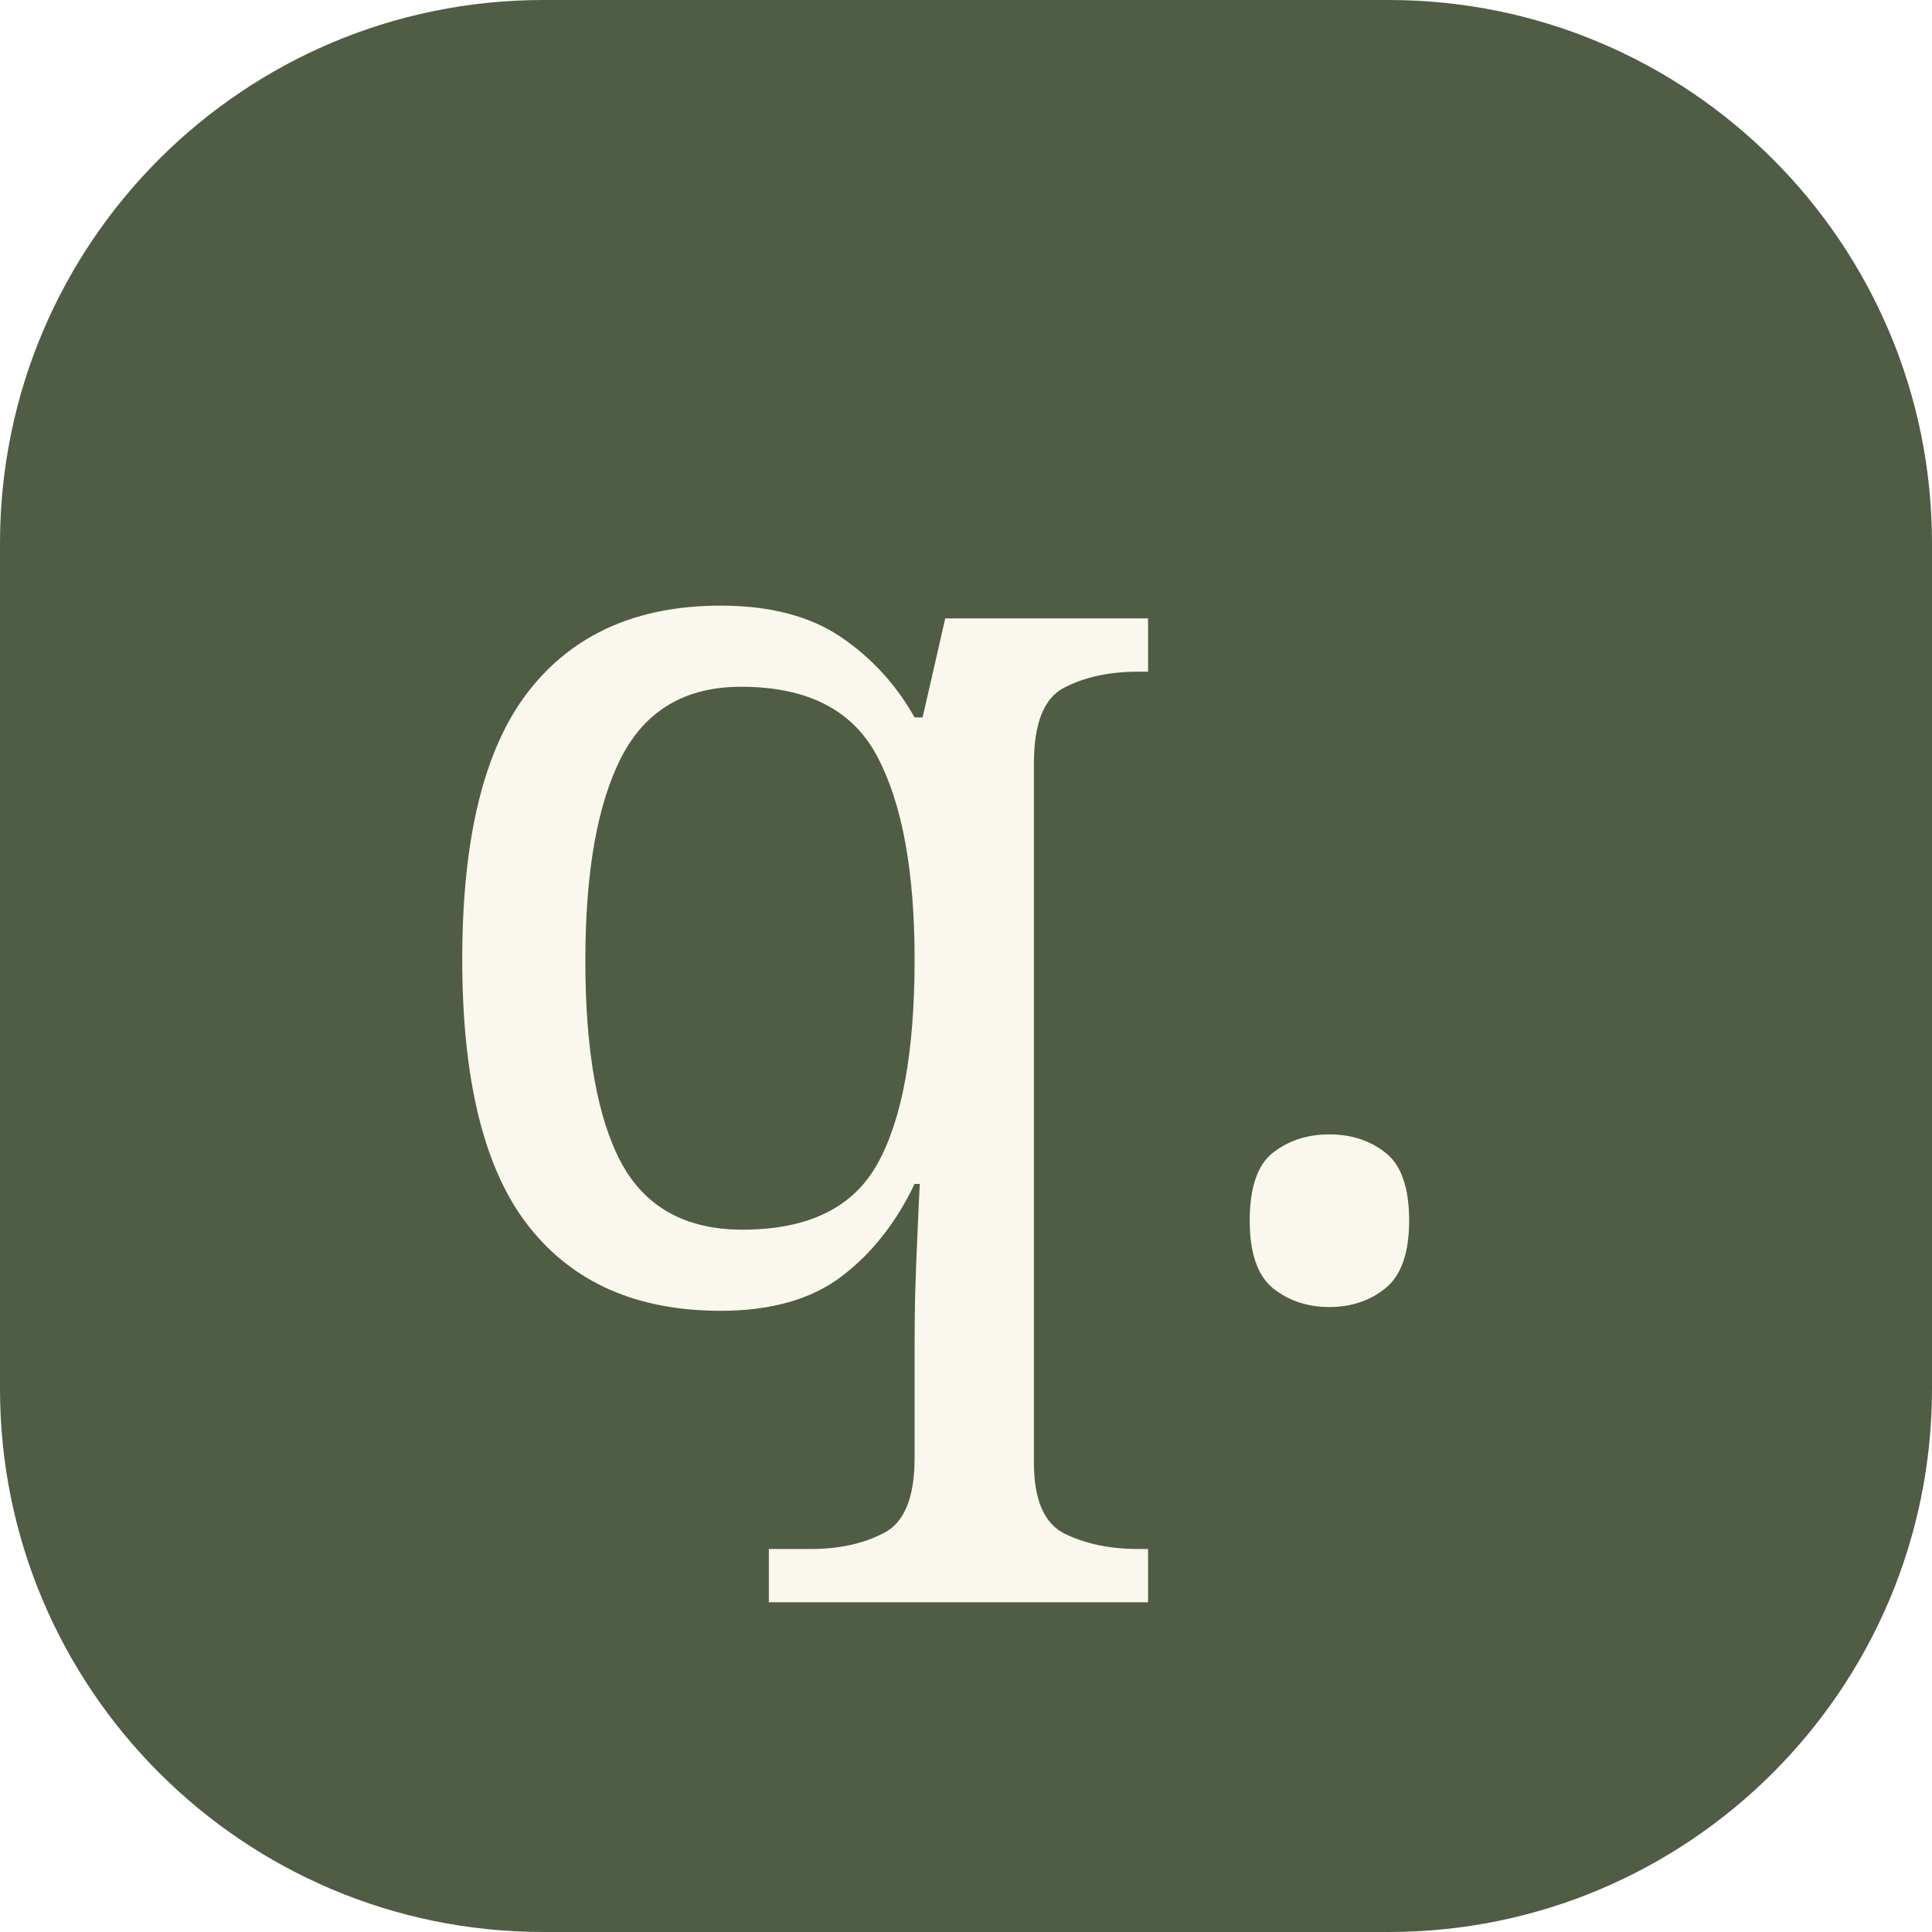
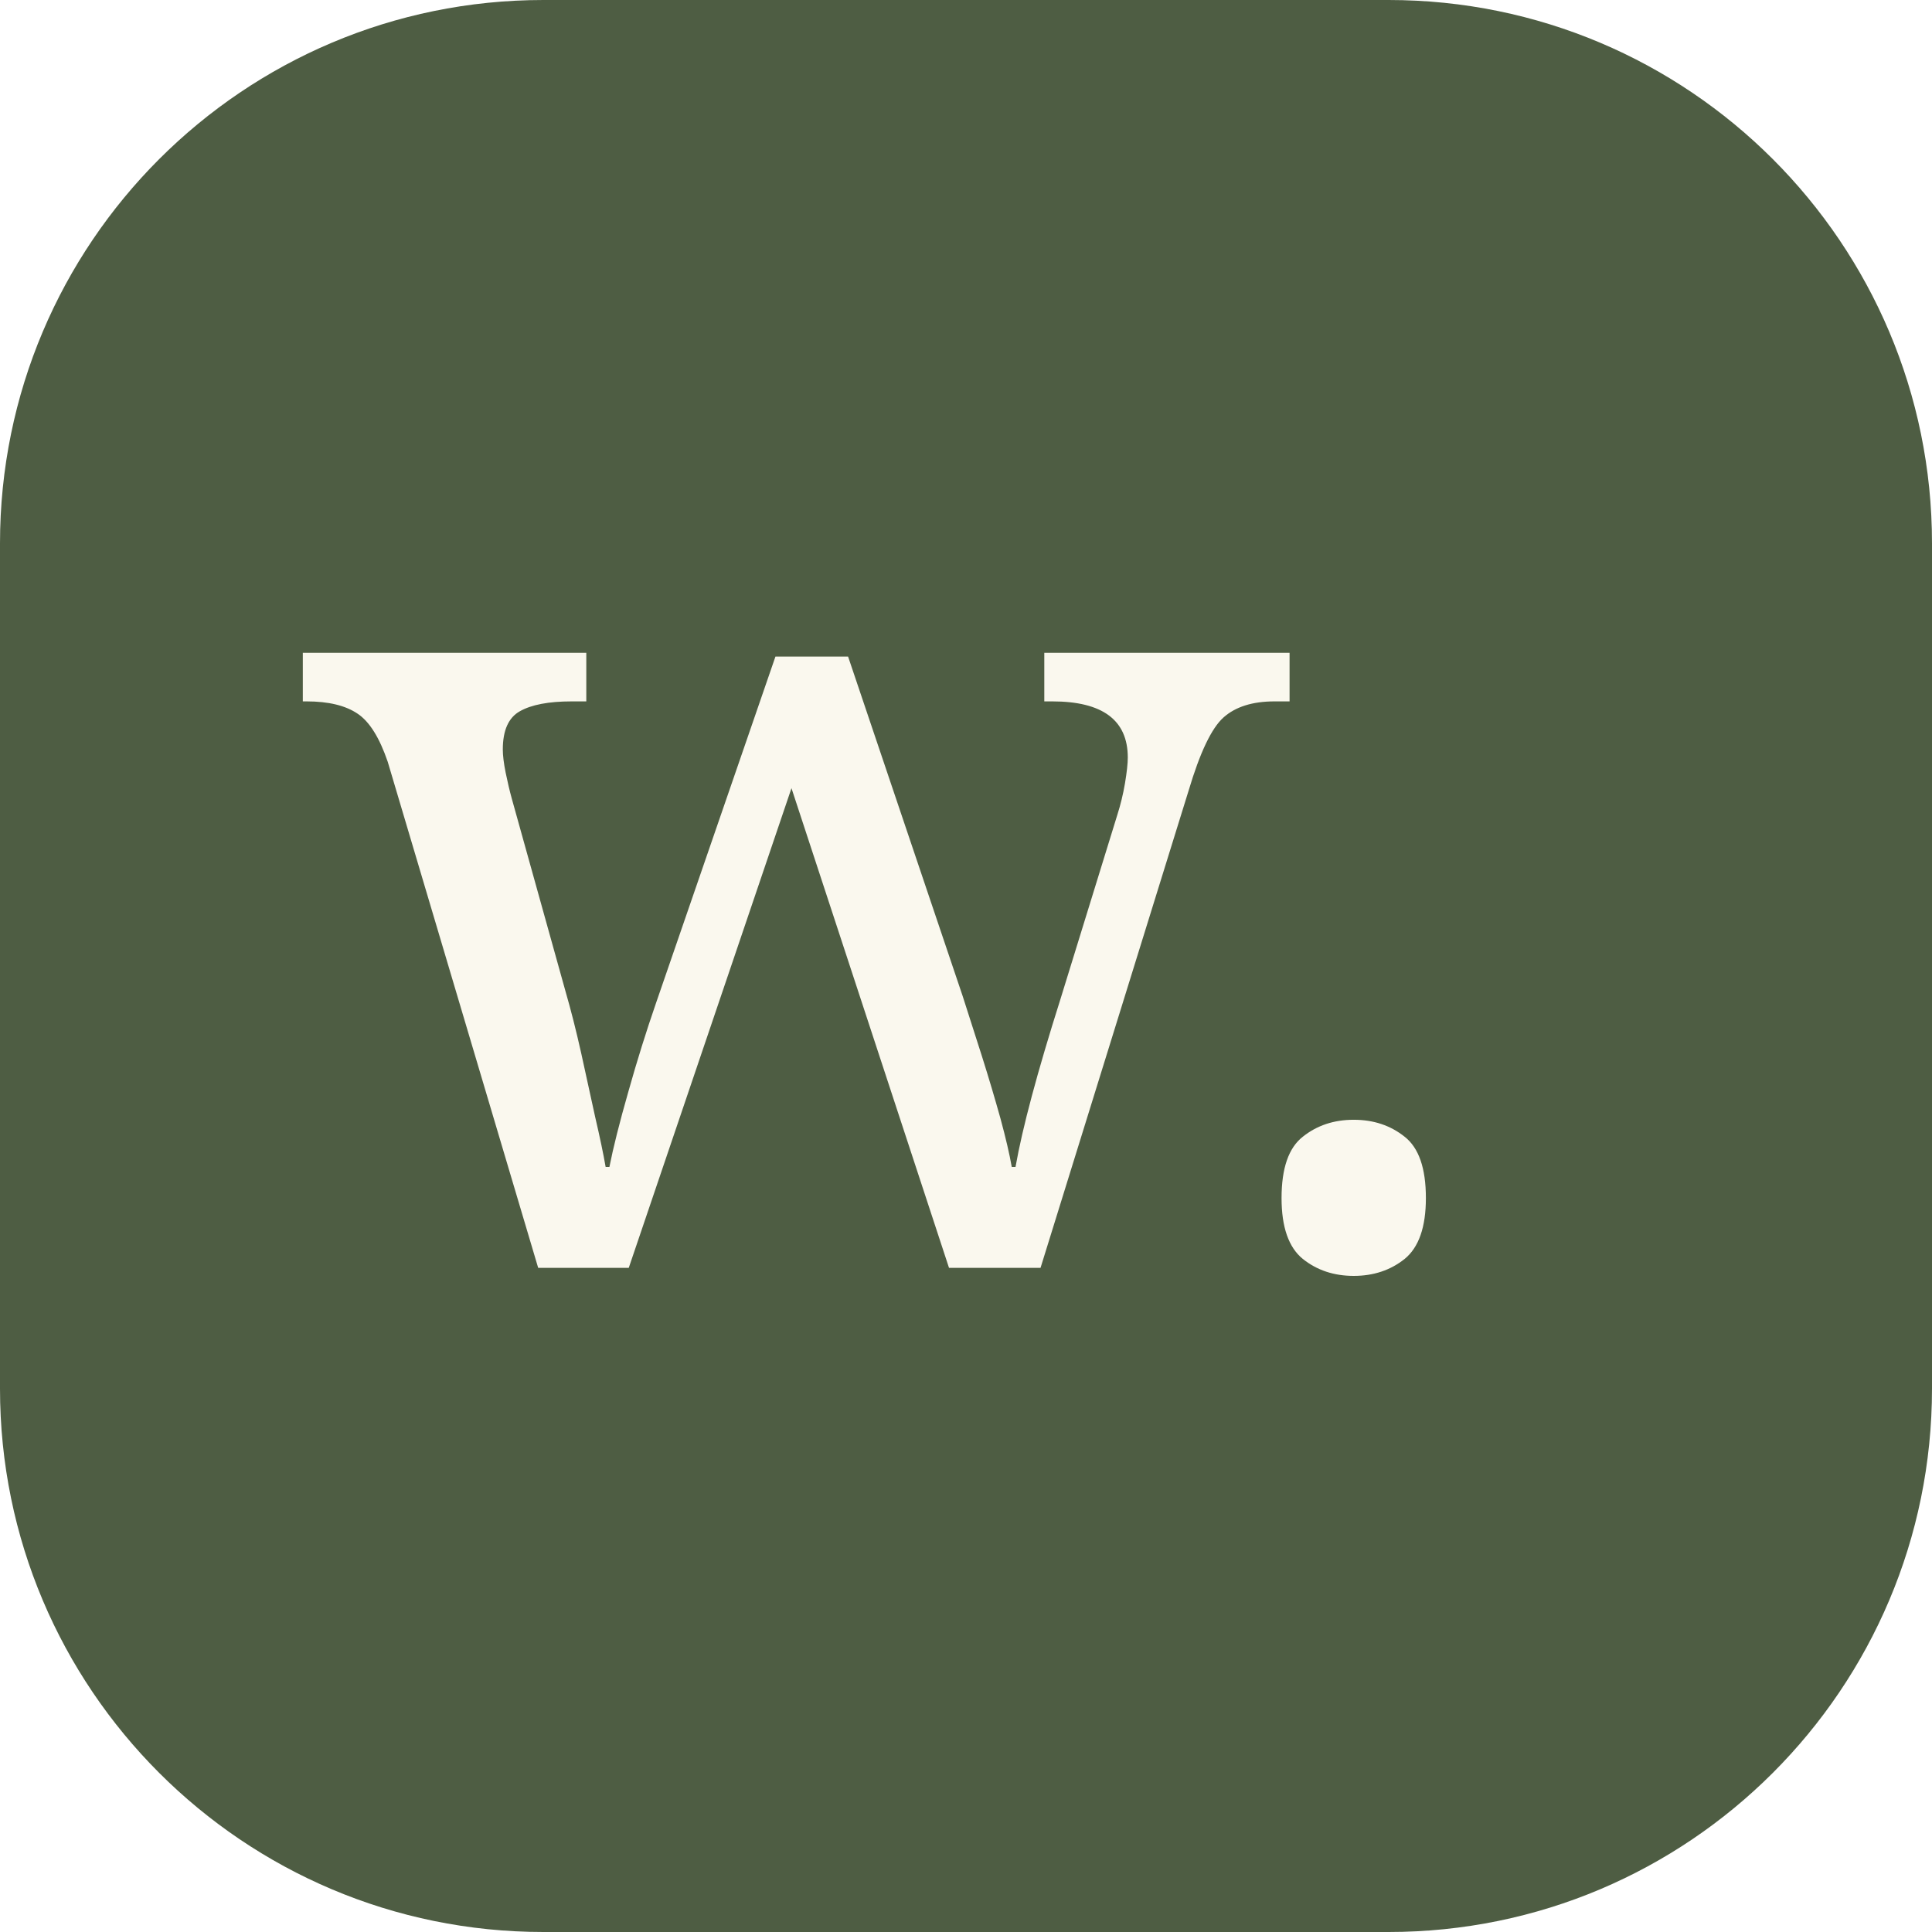
<svg xmlns="http://www.w3.org/2000/svg" viewBox="0 0 64 64">
  <rect width="64" height="64" rx="18" fill="#4e5d43" />
-   <text x="13" y="43" font-family="Georgia,serif" font-size="42" fill="#faf8ee">q.</text>
+   <text x="10" y="42" font-family="Georgia,serif" font-size="38" fill="#faf8ee">w.</text>
</svg>
